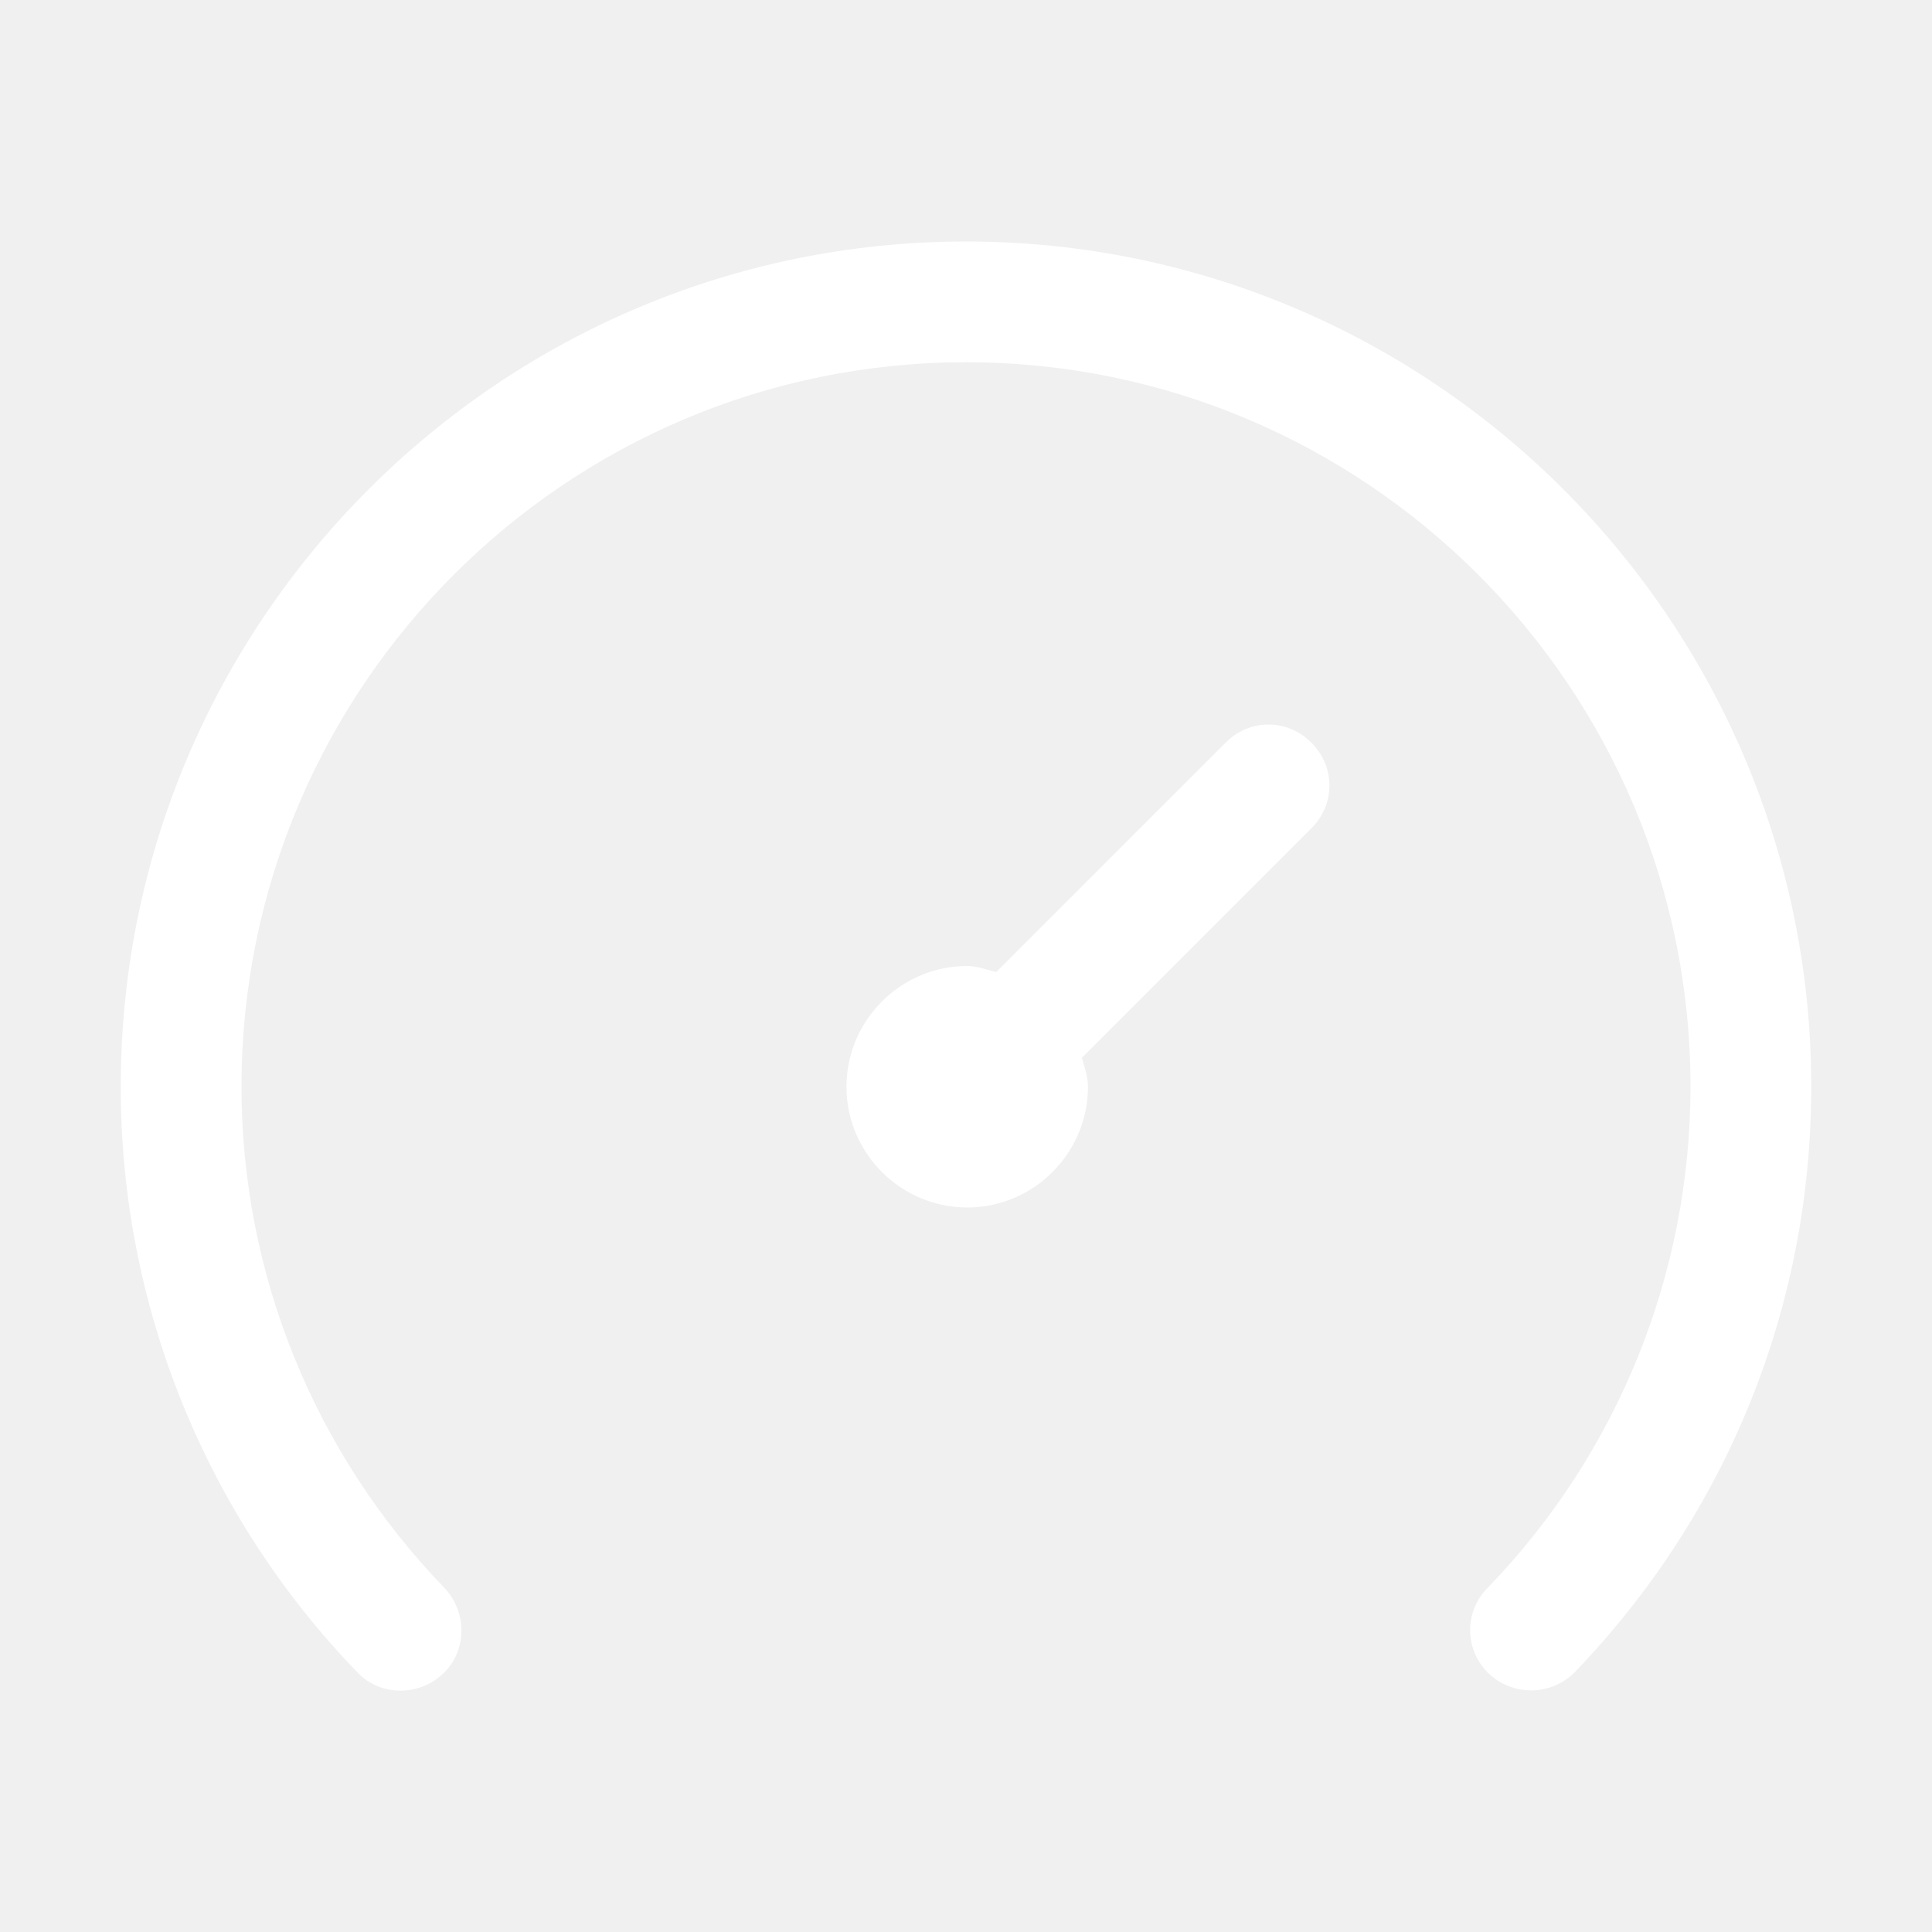
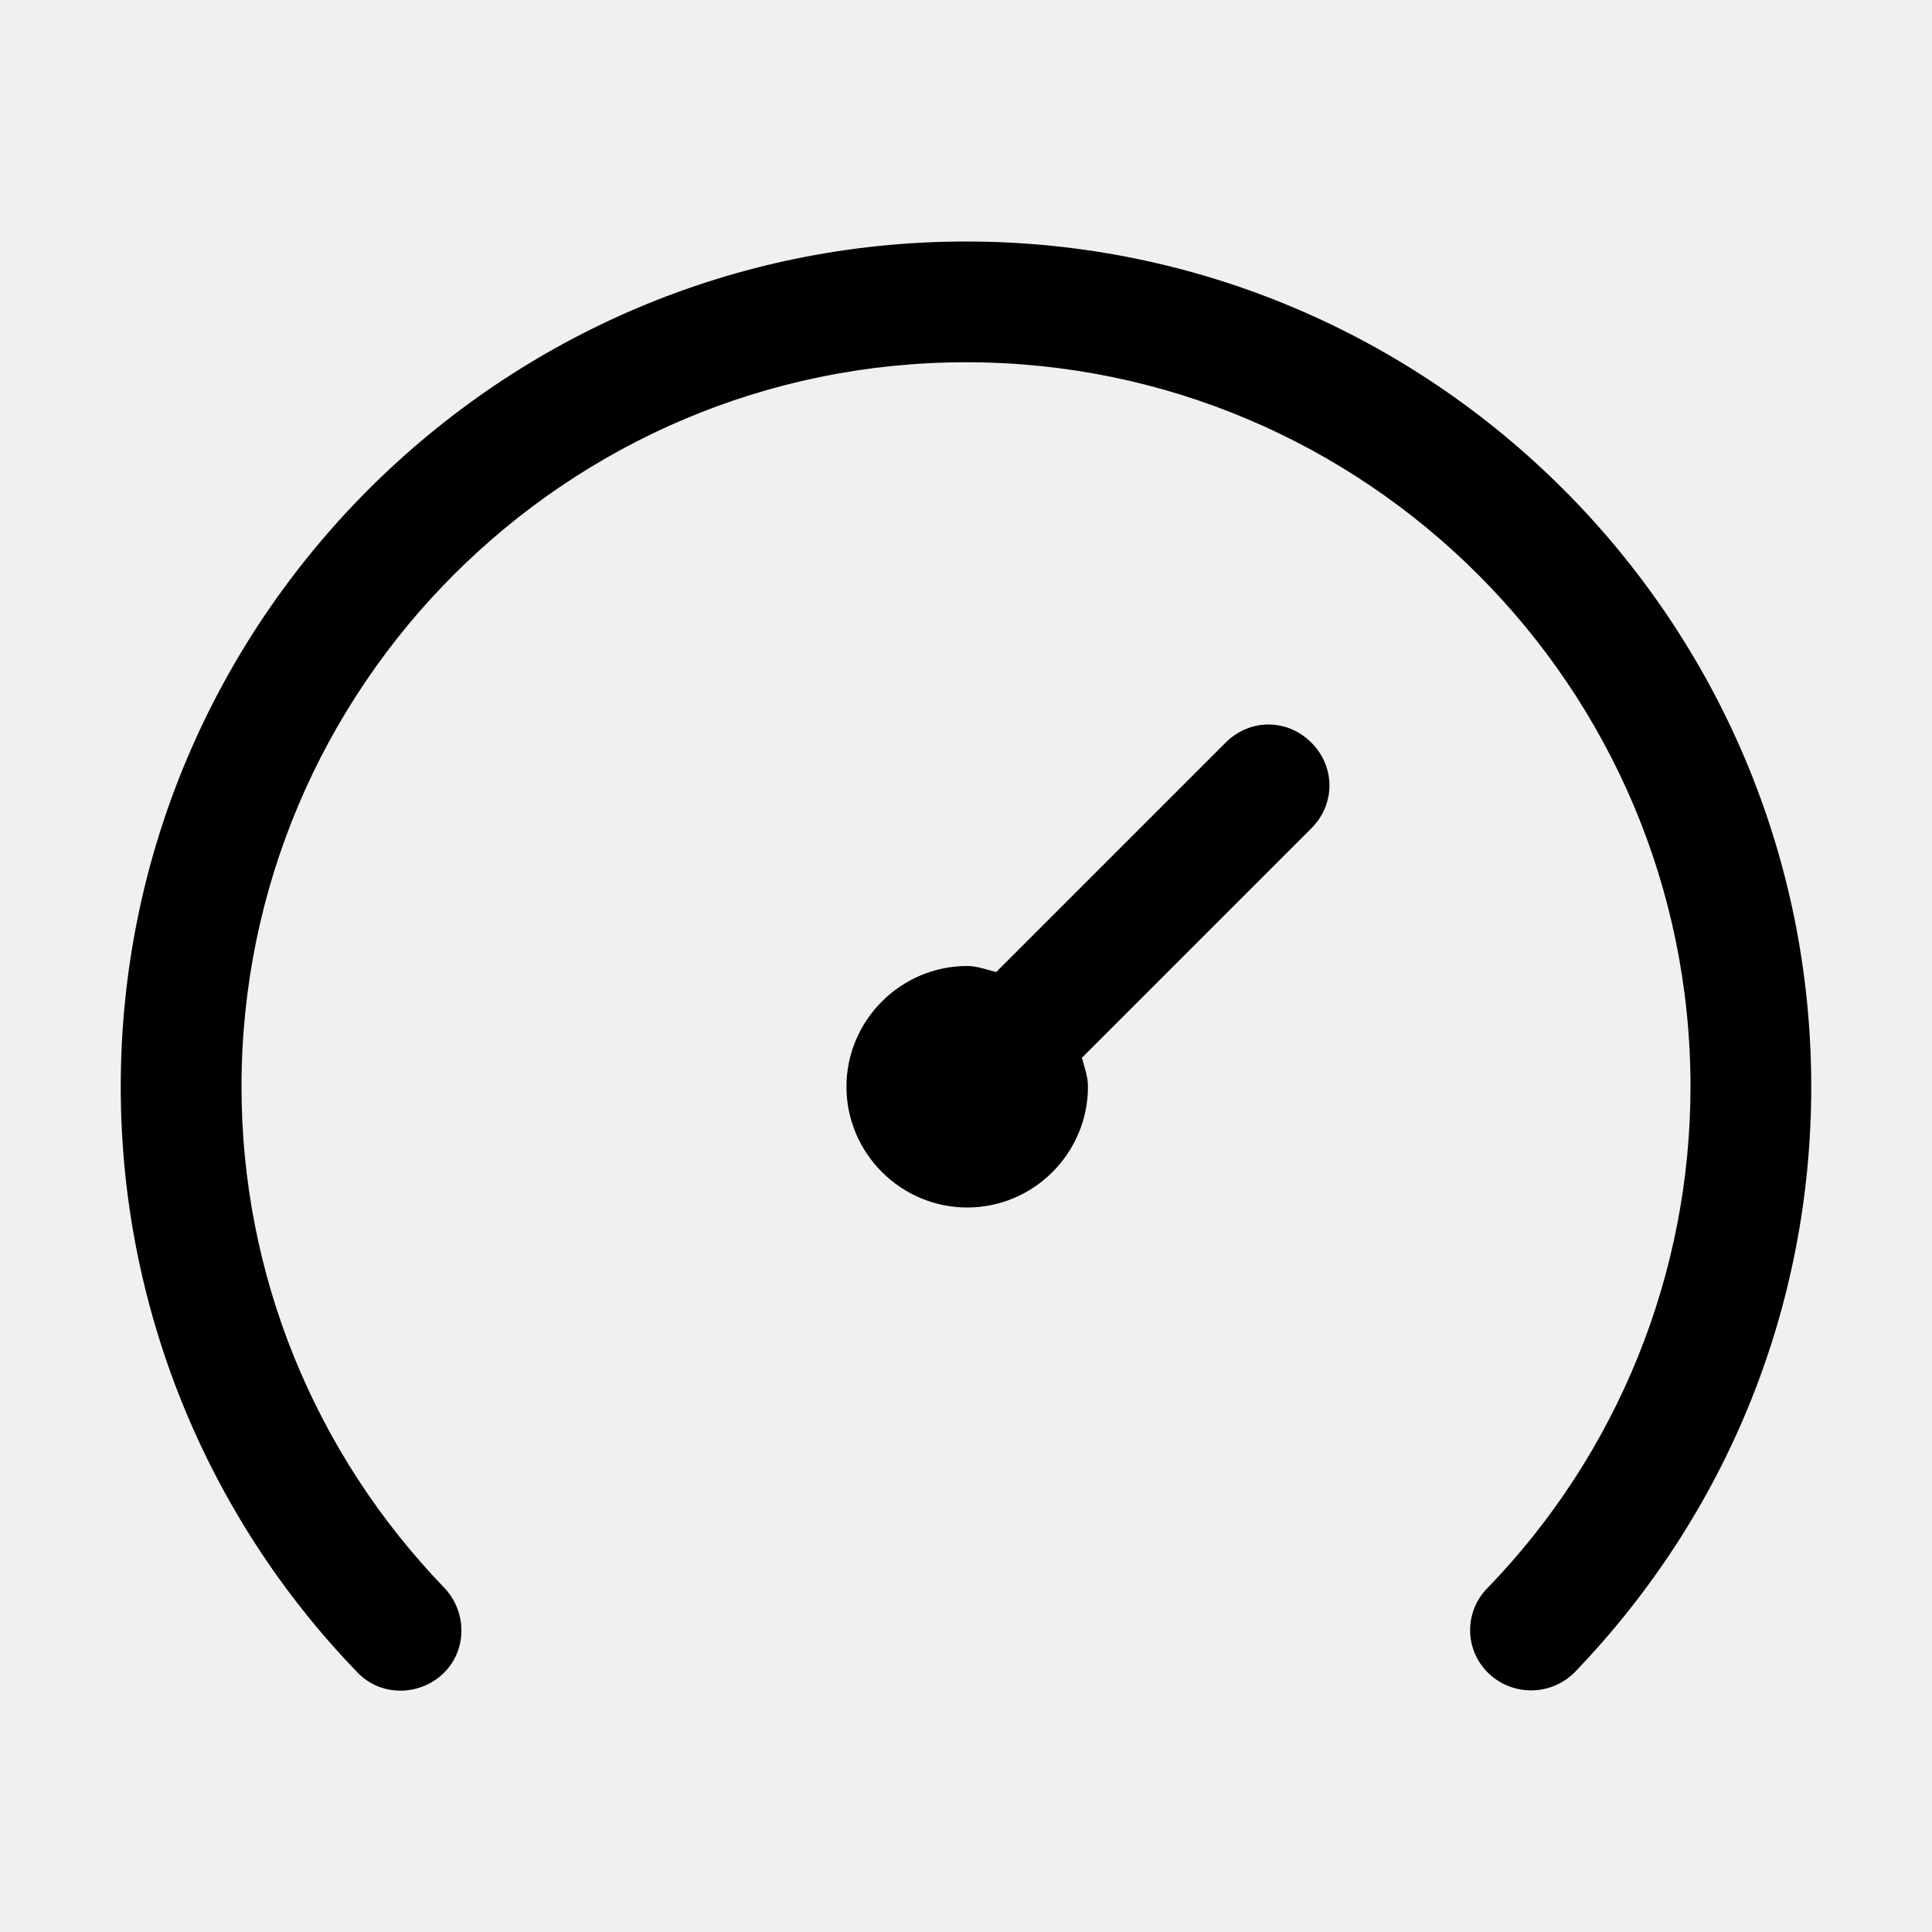
<svg xmlns="http://www.w3.org/2000/svg" viewBox="0 0 16 16">
  <path fill="none" d="M0 0H16V16H0z" data-name="Transparante laag" />
-   <path d="m10.15 6.15-1.9 1.9C8.17 8.03 8.09 8 8.01 8c-.55 0-1 .45-1 1s.45 1 1 1 1-.45 1-1c0-.09-.03-.16-.05-.24l1.9-1.9c.2-.2.2-.51 0-.71s-.51-.2-.71 0M15 9c0 1.81-.69 3.53-1.96 4.85a.51.51 0 0 1-.71.01.495.495 0 0 1-.01-.71A5.97 5.97 0 0 0 14 9c0-3.31-2.69-6-6-6S2 5.69 2 9c0 1.55.6 3.03 1.68 4.15.19.2.19.52-.01.71s-.52.19-.71-.01A6.97 6.97 0 0 1 1 9c0-3.86 3.14-7 7-7s7 3.14 7 7" style="fill: #ffffff;" />
+   <path d="m10.15 6.15-1.9 1.9C8.17 8.03 8.09 8 8.01 8c-.55 0-1 .45-1 1s.45 1 1 1 1-.45 1-1c0-.09-.03-.16-.05-.24l1.9-1.9c.2-.2.2-.51 0-.71s-.51-.2-.71 0M15 9c0 1.81-.69 3.53-1.96 4.85a.51.51 0 0 1-.71.01.495.495 0 0 1-.01-.71A5.97 5.97 0 0 0 14 9c0-3.31-2.69-6-6-6S2 5.69 2 9c0 1.55.6 3.03 1.68 4.15.19.2.19.52-.01.71s-.52.19-.71-.01A6.97 6.97 0 0 1 1 9c0-3.86 3.14-7 7-7s7 3.14 7 7" />
</svg>
